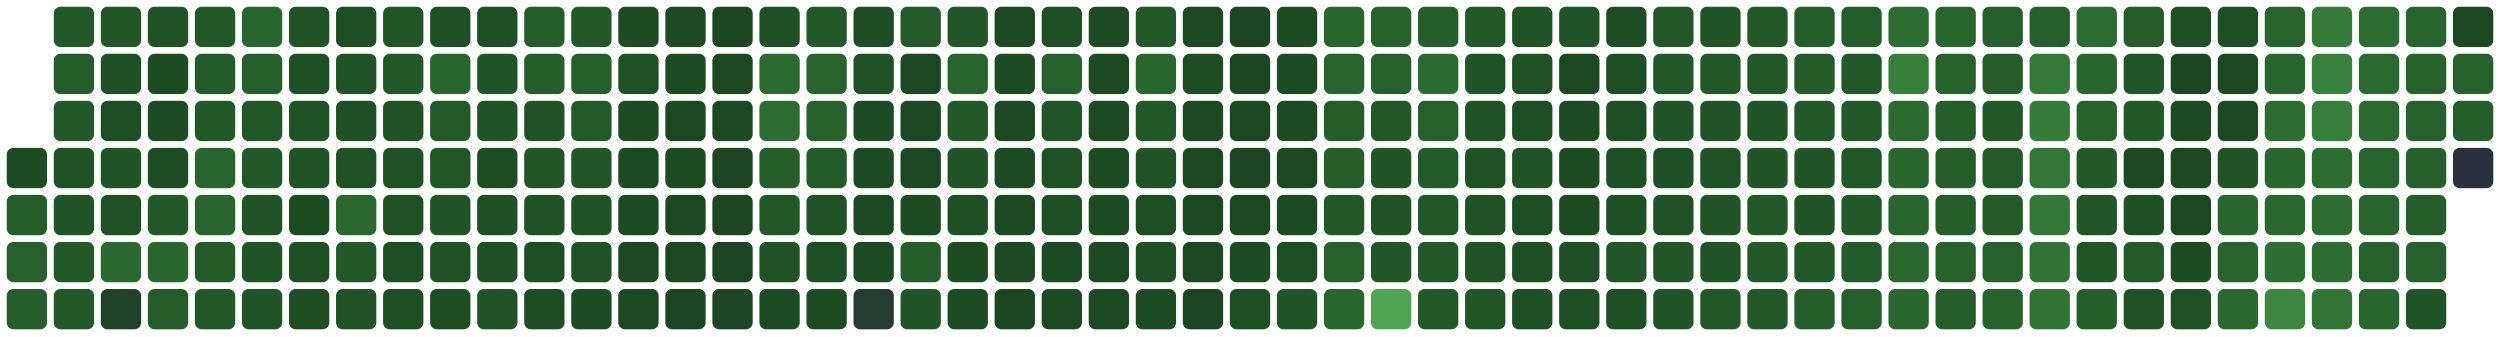
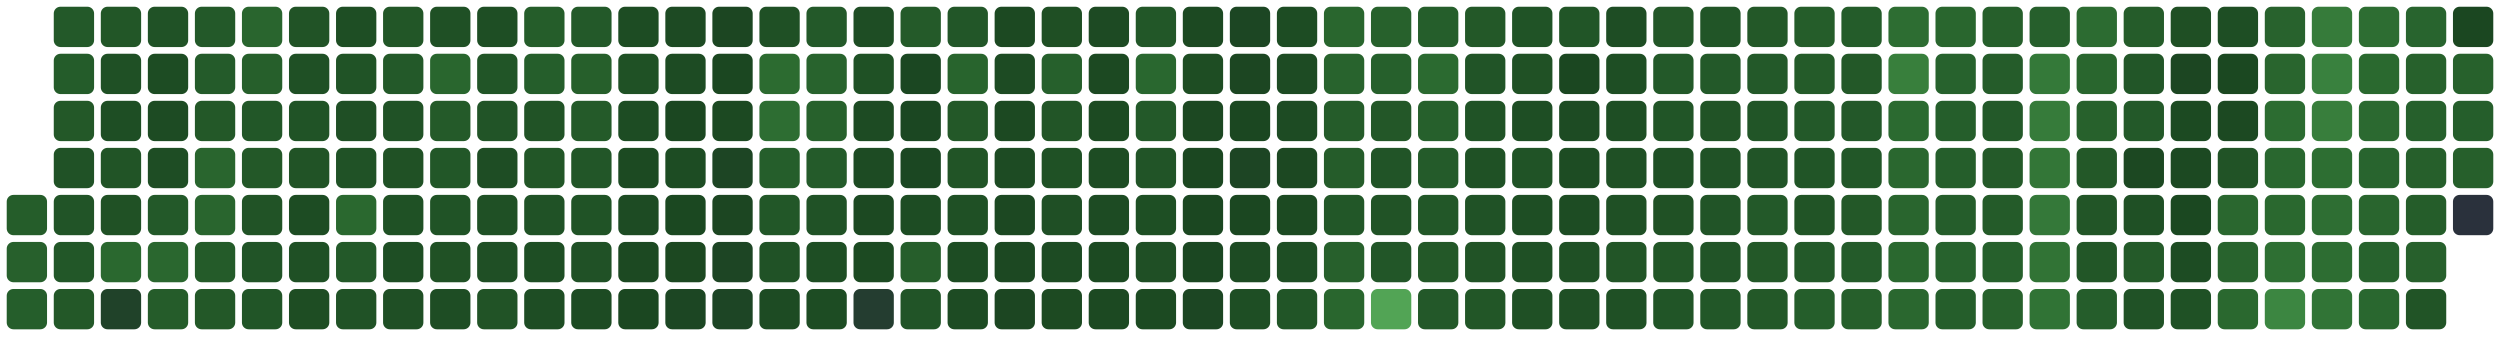
<svg xmlns="http://www.w3.org/2000/svg" width="744" height="100">
-   <rect x="2" y="44" width="12" height="12" rx="2" fill="rgb(29 75 35)" />
  <rect x="2" y="58" width="12" height="12" rx="2" fill="rgb(37 93 42)" />
  <rect x="2" y="72" width="12" height="12" rx="2" fill="rgb(39 96 44)" />
  <rect x="2" y="86" width="12" height="12" rx="2" fill="rgb(37 94 43)" />
  <rect x="16" y="2" width="12" height="12" rx="2" fill="rgb(35 89 41)" />
  <rect x="16" y="16" width="12" height="12" rx="2" fill="rgb(36 92 42)" />
  <rect x="16" y="30" width="12" height="12" rx="2" fill="rgb(35 88 40)" />
  <rect x="16" y="44" width="12" height="12" rx="2" fill="rgb(32 82 38)" />
  <rect x="16" y="58" width="12" height="12" rx="2" fill="rgb(33 84 39)" />
  <rect x="16" y="72" width="12" height="12" rx="2" fill="rgb(34 87 40)" />
  <rect x="16" y="86" width="12" height="12" rx="2" fill="rgb(35 88 40)" />
  <rect x="30" y="2" width="12" height="12" rx="2" fill="rgb(34 86 39)" />
  <rect x="30" y="16" width="12" height="12" rx="2" fill="rgb(31 80 37)" />
  <rect x="30" y="30" width="12" height="12" rx="2" fill="rgb(30 78 36)" />
  <rect x="30" y="44" width="12" height="12" rx="2" fill="rgb(33 84 38)" />
  <rect x="30" y="58" width="12" height="12" rx="2" fill="rgb(32 81 37)" />
  <rect x="30" y="72" width="12" height="12" rx="2" fill="rgb(42 104 47)" />
  <rect x="30" y="86" width="12" height="12" rx="2" fill="rgb(32 66 41)" />
  <rect x="44" y="2" width="12" height="12" rx="2" fill="rgb(32 82 38)" />
  <rect x="44" y="16" width="12" height="12" rx="2" fill="rgb(29 76 35)" />
  <rect x="44" y="30" width="12" height="12" rx="2" fill="rgb(29 75 35)" />
  <rect x="44" y="44" width="12" height="12" rx="2" fill="rgb(30 77 36)" />
  <rect x="44" y="58" width="12" height="12" rx="2" fill="rgb(35 89 41)" />
  <rect x="44" y="72" width="12" height="12" rx="2" fill="rgb(42 103 47)" />
  <rect x="44" y="86" width="12" height="12" rx="2" fill="rgb(37 92 42)" />
  <rect x="58" y="2" width="12" height="12" rx="2" fill="rgb(35 89 41)" />
  <rect x="58" y="16" width="12" height="12" rx="2" fill="rgb(36 91 42)" />
  <rect x="58" y="30" width="12" height="12" rx="2" fill="rgb(35 88 40)" />
  <rect x="58" y="44" width="12" height="12" rx="2" fill="rgb(41 101 46)" />
  <rect x="58" y="58" width="12" height="12" rx="2" fill="rgb(41 101 46)" />
  <rect x="58" y="72" width="12" height="12" rx="2" fill="rgb(36 91 41)" />
  <rect x="58" y="86" width="12" height="12" rx="2" fill="rgb(35 88 40)" />
  <rect x="72" y="2" width="12" height="12" rx="2" fill="rgb(41 101 46)" />
  <rect x="72" y="16" width="12" height="12" rx="2" fill="rgb(38 95 43)" />
  <rect x="72" y="30" width="12" height="12" rx="2" fill="rgb(34 87 40)" />
  <rect x="72" y="44" width="12" height="12" rx="2" fill="rgb(35 88 40)" />
  <rect x="72" y="58" width="12" height="12" rx="2" fill="rgb(33 83 38)" />
  <rect x="72" y="72" width="12" height="12" rx="2" fill="rgb(33 84 39)" />
  <rect x="72" y="86" width="12" height="12" rx="2" fill="rgb(33 85 39)" />
  <rect x="86" y="2" width="12" height="12" rx="2" fill="rgb(33 83 38)" />
  <rect x="86" y="16" width="12" height="12" rx="2" fill="rgb(31 80 37)" />
  <rect x="86" y="30" width="12" height="12" rx="2" fill="rgb(32 83 38)" />
  <rect x="86" y="44" width="12" height="12" rx="2" fill="rgb(33 83 38)" />
  <rect x="86" y="58" width="12" height="12" rx="2" fill="rgb(29 76 35)" />
  <rect x="86" y="72" width="12" height="12" rx="2" fill="rgb(31 80 37)" />
  <rect x="86" y="86" width="12" height="12" rx="2" fill="rgb(30 77 35)" />
  <rect x="100" y="2" width="12" height="12" rx="2" fill="rgb(30 78 36)" />
  <rect x="100" y="16" width="12" height="12" rx="2" fill="rgb(32 83 38)" />
  <rect x="100" y="30" width="12" height="12" rx="2" fill="rgb(31 79 37)" />
  <rect x="100" y="44" width="12" height="12" rx="2" fill="rgb(32 82 38)" />
  <rect x="100" y="58" width="12" height="12" rx="2" fill="rgb(42 104 47)" />
  <rect x="100" y="72" width="12" height="12" rx="2" fill="rgb(35 89 41)" />
  <rect x="100" y="86" width="12" height="12" rx="2" fill="rgb(32 82 38)" />
  <rect x="114" y="2" width="12" height="12" rx="2" fill="rgb(34 86 39)" />
  <rect x="114" y="16" width="12" height="12" rx="2" fill="rgb(35 89 41)" />
  <rect x="114" y="30" width="12" height="12" rx="2" fill="rgb(32 82 38)" />
  <rect x="114" y="44" width="12" height="12" rx="2" fill="rgb(32 81 37)" />
  <rect x="114" y="58" width="12" height="12" rx="2" fill="rgb(31 81 37)" />
  <rect x="114" y="72" width="12" height="12" rx="2" fill="rgb(30 78 36)" />
  <rect x="114" y="86" width="12" height="12" rx="2" fill="rgb(31 79 37)" />
  <rect x="128" y="2" width="12" height="12" rx="2" fill="rgb(31 80 37)" />
  <rect x="128" y="16" width="12" height="12" rx="2" fill="rgb(41 102 46)" />
  <rect x="128" y="30" width="12" height="12" rx="2" fill="rgb(36 90 41)" />
  <rect x="128" y="44" width="12" height="12" rx="2" fill="rgb(34 87 40)" />
  <rect x="128" y="58" width="12" height="12" rx="2" fill="rgb(32 83 38)" />
  <rect x="128" y="72" width="12" height="12" rx="2" fill="rgb(32 81 37)" />
  <rect x="128" y="86" width="12" height="12" rx="2" fill="rgb(30 77 36)" />
  <rect x="142" y="2" width="12" height="12" rx="2" fill="rgb(30 78 36)" />
  <rect x="142" y="16" width="12" height="12" rx="2" fill="rgb(33 85 39)" />
  <rect x="142" y="30" width="12" height="12" rx="2" fill="rgb(33 84 39)" />
  <rect x="142" y="44" width="12" height="12" rx="2" fill="rgb(30 77 36)" />
  <rect x="142" y="58" width="12" height="12" rx="2" fill="rgb(31 80 37)" />
  <rect x="142" y="72" width="12" height="12" rx="2" fill="rgb(31 79 37)" />
  <rect x="142" y="86" width="12" height="12" rx="2" fill="rgb(33 83 38)" />
  <rect x="156" y="2" width="12" height="12" rx="2" fill="rgb(37 93 42)" />
  <rect x="156" y="16" width="12" height="12" rx="2" fill="rgb(37 94 43)" />
  <rect x="156" y="30" width="12" height="12" rx="2" fill="rgb(33 83 38)" />
  <rect x="156" y="44" width="12" height="12" rx="2" fill="rgb(34 86 39)" />
  <rect x="156" y="58" width="12" height="12" rx="2" fill="rgb(32 82 38)" />
  <rect x="156" y="72" width="12" height="12" rx="2" fill="rgb(30 78 36)" />
  <rect x="156" y="86" width="12" height="12" rx="2" fill="rgb(30 77 36)" />
  <rect x="170" y="2" width="12" height="12" rx="2" fill="rgb(35 89 41)" />
  <rect x="170" y="16" width="12" height="12" rx="2" fill="rgb(38 95 43)" />
  <rect x="170" y="30" width="12" height="12" rx="2" fill="rgb(36 90 41)" />
  <rect x="170" y="44" width="12" height="12" rx="2" fill="rgb(34 86 40)" />
  <rect x="170" y="58" width="12" height="12" rx="2" fill="rgb(32 83 38)" />
  <rect x="170" y="72" width="12" height="12" rx="2" fill="rgb(32 81 38)" />
  <rect x="170" y="86" width="12" height="12" rx="2" fill="rgb(29 75 35)" />
  <rect x="184" y="2" width="12" height="12" rx="2" fill="rgb(29 76 35)" />
  <rect x="184" y="16" width="12" height="12" rx="2" fill="rgb(31 81 37)" />
  <rect x="184" y="30" width="12" height="12" rx="2" fill="rgb(29 76 35)" />
  <rect x="184" y="44" width="12" height="12" rx="2" fill="rgb(28 74 34)" />
  <rect x="184" y="58" width="12" height="12" rx="2" fill="rgb(29 75 35)" />
  <rect x="184" y="72" width="12" height="12" rx="2" fill="rgb(28 73 34)" />
  <rect x="184" y="86" width="12" height="12" rx="2" fill="rgb(27 71 33)" />
  <rect x="198" y="2" width="12" height="12" rx="2" fill="rgb(29 74 35)" />
  <rect x="198" y="16" width="12" height="12" rx="2" fill="rgb(29 75 35)" />
  <rect x="198" y="30" width="12" height="12" rx="2" fill="rgb(27 71 33)" />
  <rect x="198" y="44" width="12" height="12" rx="2" fill="rgb(29 76 35)" />
  <rect x="198" y="58" width="12" height="12" rx="2" fill="rgb(27 72 33)" />
  <rect x="198" y="72" width="12" height="12" rx="2" fill="rgb(28 72 33)" />
  <rect x="198" y="86" width="12" height="12" rx="2" fill="rgb(28 70 35)" />
  <rect x="212" y="2" width="12" height="12" rx="2" fill="rgb(28 70 34)" />
  <rect x="212" y="16" width="12" height="12" rx="2" fill="rgb(27 71 33)" />
  <rect x="212" y="30" width="12" height="12" rx="2" fill="rgb(28 73 34)" />
  <rect x="212" y="44" width="12" height="12" rx="2" fill="rgb(29 69 36)" />
  <rect x="212" y="58" width="12" height="12" rx="2" fill="rgb(28 70 34)" />
  <rect x="212" y="72" width="12" height="12" rx="2" fill="rgb(29 69 36)" />
  <rect x="212" y="86" width="12" height="12" rx="2" fill="rgb(29 69 37)" />
  <rect x="226" y="2" width="12" height="12" rx="2" fill="rgb(31 80 37)" />
  <rect x="226" y="16" width="12" height="12" rx="2" fill="rgb(44 107 48)" />
  <rect x="226" y="30" width="12" height="12" rx="2" fill="rgb(45 109 50)" />
  <rect x="226" y="44" width="12" height="12" rx="2" fill="rgb(37 94 43)" />
  <rect x="226" y="58" width="12" height="12" rx="2" fill="rgb(34 87 40)" />
  <rect x="226" y="72" width="12" height="12" rx="2" fill="rgb(32 82 38)" />
  <rect x="226" y="86" width="12" height="12" rx="2" fill="rgb(29 75 35)" />
  <rect x="240" y="2" width="12" height="12" rx="2" fill="rgb(35 89 41)" />
  <rect x="240" y="16" width="12" height="12" rx="2" fill="rgb(40 99 45)" />
  <rect x="240" y="30" width="12" height="12" rx="2" fill="rgb(39 97 44)" />
  <rect x="240" y="44" width="12" height="12" rx="2" fill="rgb(36 91 42)" />
  <rect x="240" y="58" width="12" height="12" rx="2" fill="rgb(32 82 38)" />
  <rect x="240" y="72" width="12" height="12" rx="2" fill="rgb(30 78 36)" />
  <rect x="240" y="86" width="12" height="12" rx="2" fill="rgb(29 76 35)" />
  <rect x="254" y="2" width="12" height="12" rx="2" fill="rgb(30 77 36)" />
  <rect x="254" y="16" width="12" height="12" rx="2" fill="rgb(31 81 37)" />
  <rect x="254" y="30" width="12" height="12" rx="2" fill="rgb(29 75 35)" />
  <rect x="254" y="44" width="12" height="12" rx="2" fill="rgb(29 75 35)" />
  <rect x="254" y="58" width="12" height="12" rx="2" fill="rgb(28 73 34)" />
  <rect x="254" y="72" width="12" height="12" rx="2" fill="rgb(28 74 34)" />
  <rect x="254" y="86" width="12" height="12" rx="2" fill="rgb(36 61 48)" />
  <rect x="268" y="2" width="12" height="12" rx="2" fill="rgb(36 90 41)" />
  <rect x="268" y="16" width="12" height="12" rx="2" fill="rgb(27 71 34)" />
  <rect x="268" y="30" width="12" height="12" rx="2" fill="rgb(27 71 34)" />
  <rect x="268" y="44" width="12" height="12" rx="2" fill="rgb(27 71 34)" />
  <rect x="268" y="58" width="12" height="12" rx="2" fill="rgb(29 76 35)" />
  <rect x="268" y="72" width="12" height="12" rx="2" fill="rgb(38 94 43)" />
  <rect x="268" y="86" width="12" height="12" rx="2" fill="rgb(33 84 39)" />
  <rect x="282" y="2" width="12" height="12" rx="2" fill="rgb(34 86 40)" />
  <rect x="282" y="16" width="12" height="12" rx="2" fill="rgb(40 100 45)" />
  <rect x="282" y="30" width="12" height="12" rx="2" fill="rgb(35 88 40)" />
  <rect x="282" y="44" width="12" height="12" rx="2" fill="rgb(33 84 38)" />
  <rect x="282" y="58" width="12" height="12" rx="2" fill="rgb(31 80 37)" />
  <rect x="282" y="72" width="12" height="12" rx="2" fill="rgb(29 76 35)" />
  <rect x="282" y="86" width="12" height="12" rx="2" fill="rgb(29 75 35)" />
  <rect x="296" y="2" width="12" height="12" rx="2" fill="rgb(28 73 34)" />
  <rect x="296" y="16" width="12" height="12" rx="2" fill="rgb(29 75 35)" />
  <rect x="296" y="30" width="12" height="12" rx="2" fill="rgb(28 73 34)" />
  <rect x="296" y="44" width="12" height="12" rx="2" fill="rgb(29 75 35)" />
  <rect x="296" y="58" width="12" height="12" rx="2" fill="rgb(28 72 34)" />
  <rect x="296" y="72" width="12" height="12" rx="2" fill="rgb(28 72 34)" />
  <rect x="296" y="86" width="12" height="12" rx="2" fill="rgb(28 70 34)" />
  <rect x="310" y="2" width="12" height="12" rx="2" fill="rgb(31 79 36)" />
  <rect x="310" y="16" width="12" height="12" rx="2" fill="rgb(38 96 44)" />
  <rect x="310" y="30" width="12" height="12" rx="2" fill="rgb(34 85 39)" />
  <rect x="310" y="44" width="12" height="12" rx="2" fill="rgb(31 81 37)" />
  <rect x="310" y="58" width="12" height="12" rx="2" fill="rgb(31 79 37)" />
  <rect x="310" y="72" width="12" height="12" rx="2" fill="rgb(29 75 35)" />
  <rect x="310" y="86" width="12" height="12" rx="2" fill="rgb(29 74 34)" />
  <rect x="324" y="2" width="12" height="12" rx="2" fill="rgb(29 74 35)" />
  <rect x="324" y="16" width="12" height="12" rx="2" fill="rgb(28 73 34)" />
  <rect x="324" y="30" width="12" height="12" rx="2" fill="rgb(28 74 34)" />
  <rect x="324" y="44" width="12" height="12" rx="2" fill="rgb(29 76 35)" />
  <rect x="324" y="58" width="12" height="12" rx="2" fill="rgb(29 75 35)" />
  <rect x="324" y="72" width="12" height="12" rx="2" fill="rgb(28 74 34)" />
  <rect x="324" y="86" width="12" height="12" rx="2" fill="rgb(28 73 34)" />
  <rect x="338" y="2" width="12" height="12" rx="2" fill="rgb(34 87 40)" />
  <rect x="338" y="16" width="12" height="12" rx="2" fill="rgb(41 103 47)" />
  <rect x="338" y="30" width="12" height="12" rx="2" fill="rgb(35 89 41)" />
  <rect x="338" y="44" width="12" height="12" rx="2" fill="rgb(33 84 39)" />
  <rect x="338" y="58" width="12" height="12" rx="2" fill="rgb(30 79 36)" />
  <rect x="338" y="72" width="12" height="12" rx="2" fill="rgb(31 79 37)" />
  <rect x="338" y="86" width="12" height="12" rx="2" fill="rgb(28 74 34)" />
  <rect x="352" y="2" width="12" height="12" rx="2" fill="rgb(28 73 34)" />
  <rect x="352" y="16" width="12" height="12" rx="2" fill="rgb(30 77 35)" />
  <rect x="352" y="30" width="12" height="12" rx="2" fill="rgb(28 72 34)" />
  <rect x="352" y="44" width="12" height="12" rx="2" fill="rgb(27 71 33)" />
  <rect x="352" y="58" width="12" height="12" rx="2" fill="rgb(27 71 33)" />
  <rect x="352" y="72" width="12" height="12" rx="2" fill="rgb(27 71 34)" />
  <rect x="352" y="86" width="12" height="12" rx="2" fill="rgb(28 70 35)" />
  <rect x="366" y="2" width="12" height="12" rx="2" fill="rgb(28 70 35)" />
  <rect x="366" y="16" width="12" height="12" rx="2" fill="rgb(28 70 34)" />
  <rect x="366" y="30" width="12" height="12" rx="2" fill="rgb(27 71 33)" />
  <rect x="366" y="44" width="12" height="12" rx="2" fill="rgb(29 69 36)" />
  <rect x="366" y="58" width="12" height="12" rx="2" fill="rgb(27 71 33)" />
  <rect x="366" y="72" width="12" height="12" rx="2" fill="rgb(29 75 35)" />
  <rect x="366" y="86" width="12" height="12" rx="2" fill="rgb(30 78 36)" />
  <rect x="380" y="2" width="12" height="12" rx="2" fill="rgb(29 76 35)" />
  <rect x="380" y="16" width="12" height="12" rx="2" fill="rgb(29 75 35)" />
  <rect x="380" y="30" width="12" height="12" rx="2" fill="rgb(29 75 35)" />
  <rect x="380" y="44" width="12" height="12" rx="2" fill="rgb(28 72 34)" />
  <rect x="380" y="58" width="12" height="12" rx="2" fill="rgb(28 74 34)" />
  <rect x="380" y="72" width="12" height="12" rx="2" fill="rgb(30 78 36)" />
  <rect x="380" y="86" width="12" height="12" rx="2" fill="rgb(33 85 39)" />
  <rect x="394" y="2" width="12" height="12" rx="2" fill="rgb(41 102 46)" />
  <rect x="394" y="16" width="12" height="12" rx="2" fill="rgb(40 99 45)" />
  <rect x="394" y="30" width="12" height="12" rx="2" fill="rgb(37 92 42)" />
  <rect x="394" y="44" width="12" height="12" rx="2" fill="rgb(37 92 42)" />
  <rect x="394" y="58" width="12" height="12" rx="2" fill="rgb(34 87 40)" />
  <rect x="394" y="72" width="12" height="12" rx="2" fill="rgb(39 96 44)" />
  <rect x="394" y="86" width="12" height="12" rx="2" fill="rgb(41 102 46)" />
  <rect x="408" y="2" width="12" height="12" rx="2" fill="rgb(39 97 44)" />
  <rect x="408" y="16" width="12" height="12" rx="2" fill="rgb(38 96 44)" />
  <rect x="408" y="30" width="12" height="12" rx="2" fill="rgb(35 87 40)" />
  <rect x="408" y="44" width="12" height="12" rx="2" fill="rgb(33 84 39)" />
  <rect x="408" y="58" width="12" height="12" rx="2" fill="rgb(33 83 38)" />
  <rect x="408" y="72" width="12" height="12" rx="2" fill="rgb(34 86 40)" />
  <rect x="408" y="86" width="12" height="12" rx="2" fill="rgb(82 164 85)" />
  <rect x="422" y="2" width="12" height="12" rx="2" fill="rgb(37 94 43)" />
  <rect x="422" y="16" width="12" height="12" rx="2" fill="rgb(43 106 48)" />
  <rect x="422" y="30" width="12" height="12" rx="2" fill="rgb(38 96 44)" />
  <rect x="422" y="44" width="12" height="12" rx="2" fill="rgb(36 91 42)" />
  <rect x="422" y="58" width="12" height="12" rx="2" fill="rgb(34 87 40)" />
  <rect x="422" y="72" width="12" height="12" rx="2" fill="rgb(35 88 40)" />
  <rect x="422" y="86" width="12" height="12" rx="2" fill="rgb(35 88 41)" />
  <rect x="436" y="2" width="12" height="12" rx="2" fill="rgb(35 88 40)" />
  <rect x="436" y="16" width="12" height="12" rx="2" fill="rgb(33 84 39)" />
  <rect x="436" y="30" width="12" height="12" rx="2" fill="rgb(32 83 38)" />
  <rect x="436" y="44" width="12" height="12" rx="2" fill="rgb(31 81 37)" />
  <rect x="436" y="58" width="12" height="12" rx="2" fill="rgb(32 82 38)" />
  <rect x="436" y="72" width="12" height="12" rx="2" fill="rgb(33 83 38)" />
  <rect x="436" y="86" width="12" height="12" rx="2" fill="rgb(34 86 39)" />
  <rect x="450" y="2" width="12" height="12" rx="2" fill="rgb(32 83 38)" />
  <rect x="450" y="16" width="12" height="12" rx="2" fill="rgb(32 81 37)" />
  <rect x="450" y="30" width="12" height="12" rx="2" fill="rgb(30 78 36)" />
  <rect x="450" y="44" width="12" height="12" rx="2" fill="rgb(32 83 38)" />
  <rect x="450" y="58" width="12" height="12" rx="2" fill="rgb(30 78 36)" />
  <rect x="450" y="72" width="12" height="12" rx="2" fill="rgb(31 80 37)" />
  <rect x="450" y="86" width="12" height="12" rx="2" fill="rgb(31 80 37)" />
  <rect x="464" y="2" width="12" height="12" rx="2" fill="rgb(33 85 39)" />
  <rect x="464" y="16" width="12" height="12" rx="2" fill="rgb(27 71 33)" />
  <rect x="464" y="30" width="12" height="12" rx="2" fill="rgb(29 75 35)" />
  <rect x="464" y="44" width="12" height="12" rx="2" fill="rgb(29 76 35)" />
  <rect x="464" y="58" width="12" height="12" rx="2" fill="rgb(29 76 35)" />
  <rect x="464" y="72" width="12" height="12" rx="2" fill="rgb(31 80 37)" />
  <rect x="464" y="86" width="12" height="12" rx="2" fill="rgb(31 79 37)" />
  <rect x="478" y="2" width="12" height="12" rx="2" fill="rgb(30 77 36)" />
  <rect x="478" y="16" width="12" height="12" rx="2" fill="rgb(30 78 36)" />
  <rect x="478" y="30" width="12" height="12" rx="2" fill="rgb(30 78 36)" />
  <rect x="478" y="44" width="12" height="12" rx="2" fill="rgb(31 80 37)" />
  <rect x="478" y="58" width="12" height="12" rx="2" fill="rgb(31 80 37)" />
  <rect x="478" y="72" width="12" height="12" rx="2" fill="rgb(34 85 39)" />
  <rect x="478" y="86" width="12" height="12" rx="2" fill="rgb(31 80 37)" />
  <rect x="492" y="2" width="12" height="12" rx="2" fill="rgb(35 87 40)" />
  <rect x="492" y="16" width="12" height="12" rx="2" fill="rgb(35 89 41)" />
  <rect x="492" y="30" width="12" height="12" rx="2" fill="rgb(33 85 39)" />
  <rect x="492" y="44" width="12" height="12" rx="2" fill="rgb(31 80 37)" />
  <rect x="492" y="58" width="12" height="12" rx="2" fill="rgb(32 81 37)" />
  <rect x="492" y="72" width="12" height="12" rx="2" fill="rgb(34 86 39)" />
  <rect x="492" y="86" width="12" height="12" rx="2" fill="rgb(33 85 39)" />
  <rect x="506" y="2" width="12" height="12" rx="2" fill="rgb(33 85 39)" />
  <rect x="506" y="16" width="12" height="12" rx="2" fill="rgb(35 89 41)" />
  <rect x="506" y="30" width="12" height="12" rx="2" fill="rgb(33 83 38)" />
  <rect x="506" y="44" width="12" height="12" rx="2" fill="rgb(32 82 38)" />
  <rect x="506" y="58" width="12" height="12" rx="2" fill="rgb(33 84 39)" />
  <rect x="506" y="72" width="12" height="12" rx="2" fill="rgb(33 84 39)" />
  <rect x="506" y="86" width="12" height="12" rx="2" fill="rgb(34 87 40)" />
  <rect x="520" y="2" width="12" height="12" rx="2" fill="rgb(35 88 40)" />
  <rect x="520" y="16" width="12" height="12" rx="2" fill="rgb(35 89 41)" />
  <rect x="520" y="30" width="12" height="12" rx="2" fill="rgb(33 85 39)" />
  <rect x="520" y="44" width="12" height="12" rx="2" fill="rgb(33 84 39)" />
  <rect x="520" y="58" width="12" height="12" rx="2" fill="rgb(35 89 41)" />
  <rect x="520" y="72" width="12" height="12" rx="2" fill="rgb(35 88 40)" />
  <rect x="520" y="86" width="12" height="12" rx="2" fill="rgb(35 88 40)" />
  <rect x="534" y="2" width="12" height="12" rx="2" fill="rgb(37 93 42)" />
  <rect x="534" y="16" width="12" height="12" rx="2" fill="rgb(36 91 41)" />
  <rect x="534" y="30" width="12" height="12" rx="2" fill="rgb(35 89 41)" />
  <rect x="534" y="44" width="12" height="12" rx="2" fill="rgb(33 85 39)" />
  <rect x="534" y="58" width="12" height="12" rx="2" fill="rgb(33 84 38)" />
  <rect x="534" y="72" width="12" height="12" rx="2" fill="rgb(35 89 41)" />
  <rect x="534" y="86" width="12" height="12" rx="2" fill="rgb(37 94 43)" />
  <rect x="548" y="2" width="12" height="12" rx="2" fill="rgb(36 92 42)" />
  <rect x="548" y="16" width="12" height="12" rx="2" fill="rgb(35 88 40)" />
  <rect x="548" y="30" width="12" height="12" rx="2" fill="rgb(35 88 41)" />
  <rect x="548" y="44" width="12" height="12" rx="2" fill="rgb(34 87 40)" />
  <rect x="548" y="58" width="12" height="12" rx="2" fill="rgb(35 88 40)" />
  <rect x="548" y="72" width="12" height="12" rx="2" fill="rgb(36 91 42)" />
  <rect x="548" y="86" width="12" height="12" rx="2" fill="rgb(38 95 43)" />
  <rect x="562" y="2" width="12" height="12" rx="2" fill="rgb(45 109 50)" />
  <rect x="562" y="16" width="12" height="12" rx="2" fill="rgb(56 127 60)" />
  <rect x="562" y="30" width="12" height="12" rx="2" fill="rgb(43 106 48)" />
  <rect x="562" y="44" width="12" height="12" rx="2" fill="rgb(42 103 47)" />
  <rect x="562" y="58" width="12" height="12" rx="2" fill="rgb(41 101 46)" />
  <rect x="562" y="72" width="12" height="12" rx="2" fill="rgb(42 104 47)" />
  <rect x="562" y="86" width="12" height="12" rx="2" fill="rgb(42 103 47)" />
  <rect x="576" y="2" width="12" height="12" rx="2" fill="rgb(41 102 46)" />
  <rect x="576" y="16" width="12" height="12" rx="2" fill="rgb(39 98 45)" />
  <rect x="576" y="30" width="12" height="12" rx="2" fill="rgb(37 94 43)" />
  <rect x="576" y="44" width="12" height="12" rx="2" fill="rgb(37 94 43)" />
  <rect x="576" y="58" width="12" height="12" rx="2" fill="rgb(37 93 43)" />
  <rect x="576" y="72" width="12" height="12" rx="2" fill="rgb(39 98 45)" />
  <rect x="576" y="86" width="12" height="12" rx="2" fill="rgb(37 94 43)" />
  <rect x="590" y="2" width="12" height="12" rx="2" fill="rgb(38 95 43)" />
  <rect x="590" y="16" width="12" height="12" rx="2" fill="rgb(37 92 42)" />
  <rect x="590" y="30" width="12" height="12" rx="2" fill="rgb(35 89 41)" />
  <rect x="590" y="44" width="12" height="12" rx="2" fill="rgb(36 90 41)" />
  <rect x="590" y="58" width="12" height="12" rx="2" fill="rgb(36 91 41)" />
  <rect x="590" y="72" width="12" height="12" rx="2" fill="rgb(38 96 44)" />
  <rect x="590" y="86" width="12" height="12" rx="2" fill="rgb(39 97 44)" />
  <rect x="604" y="2" width="12" height="12" rx="2" fill="rgb(38 95 44)" />
  <rect x="604" y="16" width="12" height="12" rx="2" fill="rgb(52 121 57)" />
  <rect x="604" y="30" width="12" height="12" rx="2" fill="rgb(54 123 58)" />
  <rect x="604" y="44" width="12" height="12" rx="2" fill="rgb(51 118 55)" />
  <rect x="604" y="58" width="12" height="12" rx="2" fill="rgb(52 120 57)" />
  <rect x="604" y="72" width="12" height="12" rx="2" fill="rgb(49 115 53)" />
  <rect x="604" y="86" width="12" height="12" rx="2" fill="rgb(48 115 53)" />
  <rect x="618" y="2" width="12" height="12" rx="2" fill="rgb(44 107 49)" />
  <rect x="618" y="16" width="12" height="12" rx="2" fill="rgb(41 102 46)" />
  <rect x="618" y="30" width="12" height="12" rx="2" fill="rgb(39 97 44)" />
  <rect x="618" y="44" width="12" height="12" rx="2" fill="rgb(35 88 40)" />
  <rect x="618" y="58" width="12" height="12" rx="2" fill="rgb(34 85 39)" />
  <rect x="618" y="72" width="12" height="12" rx="2" fill="rgb(34 86 39)" />
  <rect x="618" y="86" width="12" height="12" rx="2" fill="rgb(37 93 43)" />
  <rect x="632" y="2" width="12" height="12" rx="2" fill="rgb(37 92 42)" />
  <rect x="632" y="16" width="12" height="12" rx="2" fill="rgb(34 86 40)" />
  <rect x="632" y="30" width="12" height="12" rx="2" fill="rgb(35 89 41)" />
  <rect x="632" y="44" width="12" height="12" rx="2" fill="rgb(28 72 34)" />
  <rect x="632" y="58" width="12" height="12" rx="2" fill="rgb(31 80 37)" />
  <rect x="632" y="72" width="12" height="12" rx="2" fill="rgb(36 90 41)" />
  <rect x="632" y="86" width="12" height="12" rx="2" fill="rgb(32 82 38)" />
  <rect x="646" y="2" width="12" height="12" rx="2" fill="rgb(31 79 36)" />
  <rect x="646" y="16" width="12" height="12" rx="2" fill="rgb(28 70 34)" />
  <rect x="646" y="30" width="12" height="12" rx="2" fill="rgb(28 74 34)" />
  <rect x="646" y="44" width="12" height="12" rx="2" fill="rgb(28 73 34)" />
  <rect x="646" y="58" width="12" height="12" rx="2" fill="rgb(27 72 33)" />
  <rect x="646" y="72" width="12" height="12" rx="2" fill="rgb(29 76 35)" />
  <rect x="646" y="86" width="12" height="12" rx="2" fill="rgb(31 81 37)" />
  <rect x="660" y="2" width="12" height="12" rx="2" fill="rgb(30 78 36)" />
  <rect x="660" y="16" width="12" height="12" rx="2" fill="rgb(27 72 33)" />
  <rect x="660" y="30" width="12" height="12" rx="2" fill="rgb(28 73 34)" />
  <rect x="660" y="44" width="12" height="12" rx="2" fill="rgb(33 83 38)" />
  <rect x="660" y="58" width="12" height="12" rx="2" fill="rgb(42 103 47)" />
  <rect x="660" y="72" width="12" height="12" rx="2" fill="rgb(40 99 45)" />
  <rect x="660" y="86" width="12" height="12" rx="2" fill="rgb(42 104 47)" />
  <rect x="674" y="2" width="12" height="12" rx="2" fill="rgb(40 98 45)" />
  <rect x="674" y="16" width="12" height="12" rx="2" fill="rgb(41 101 46)" />
  <rect x="674" y="30" width="12" height="12" rx="2" fill="rgb(44 108 49)" />
  <rect x="674" y="44" width="12" height="12" rx="2" fill="rgb(41 103 47)" />
  <rect x="674" y="58" width="12" height="12" rx="2" fill="rgb(42 104 47)" />
  <rect x="674" y="72" width="12" height="12" rx="2" fill="rgb(46 111 51)" />
  <rect x="674" y="86" width="12" height="12" rx="2" fill="rgb(60 134 65)" />
  <rect x="688" y="2" width="12" height="12" rx="2" fill="rgb(54 123 58)" />
  <rect x="688" y="16" width="12" height="12" rx="2" fill="rgb(57 129 62)" />
  <rect x="688" y="30" width="12" height="12" rx="2" fill="rgb(56 126 60)" />
  <rect x="688" y="44" width="12" height="12" rx="2" fill="rgb(45 110 50)" />
  <rect x="688" y="58" width="12" height="12" rx="2" fill="rgb(46 110 51)" />
  <rect x="688" y="72" width="12" height="12" rx="2" fill="rgb(45 109 50)" />
  <rect x="688" y="86" width="12" height="12" rx="2" fill="rgb(49 116 54)" />
  <rect x="702" y="2" width="12" height="12" rx="2" fill="rgb(45 109 50)" />
  <rect x="702" y="16" width="12" height="12" rx="2" fill="rgb(42 105 47)" />
  <rect x="702" y="30" width="12" height="12" rx="2" fill="rgb(43 105 48)" />
  <rect x="702" y="44" width="12" height="12" rx="2" fill="rgb(40 100 46)" />
  <rect x="702" y="58" width="12" height="12" rx="2" fill="rgb(41 101 46)" />
  <rect x="702" y="72" width="12" height="12" rx="2" fill="rgb(39 98 45)" />
  <rect x="702" y="86" width="12" height="12" rx="2" fill="rgb(41 103 47)" />
  <rect x="716" y="2" width="12" height="12" rx="2" fill="rgb(40 100 46)" />
  <rect x="716" y="16" width="12" height="12" rx="2" fill="rgb(39 97 44)" />
  <rect x="716" y="30" width="12" height="12" rx="2" fill="rgb(38 96 44)" />
  <rect x="716" y="44" width="12" height="12" rx="2" fill="rgb(38 95 43)" />
  <rect x="716" y="58" width="12" height="12" rx="2" fill="rgb(37 93 42)" />
  <rect x="716" y="72" width="12" height="12" rx="2" fill="rgb(39 96 44)" />
  <rect x="716" y="86" width="12" height="12" rx="2" fill="rgb(33 84 38)" />
  <rect x="730" y="2" width="12" height="12" rx="2" fill="rgb(27 71 33)" />
  <rect x="730" y="16" width="12" height="12" rx="2" fill="rgb(39 97 44)" />
  <rect x="730" y="30" width="12" height="12" rx="2" fill="rgb(37 94 43)" />
-   <rect x="730" y="44" width="12" height="12" rx="2" fill="#2A313C" />
+   <rect x="730" y="44" width="12" height="12" rx="2" fill="rgb(38 95 43)" />
+   <rect x="730" y="58" width="12" height="12" rx="2" fill="#2A313C" />
</svg>
